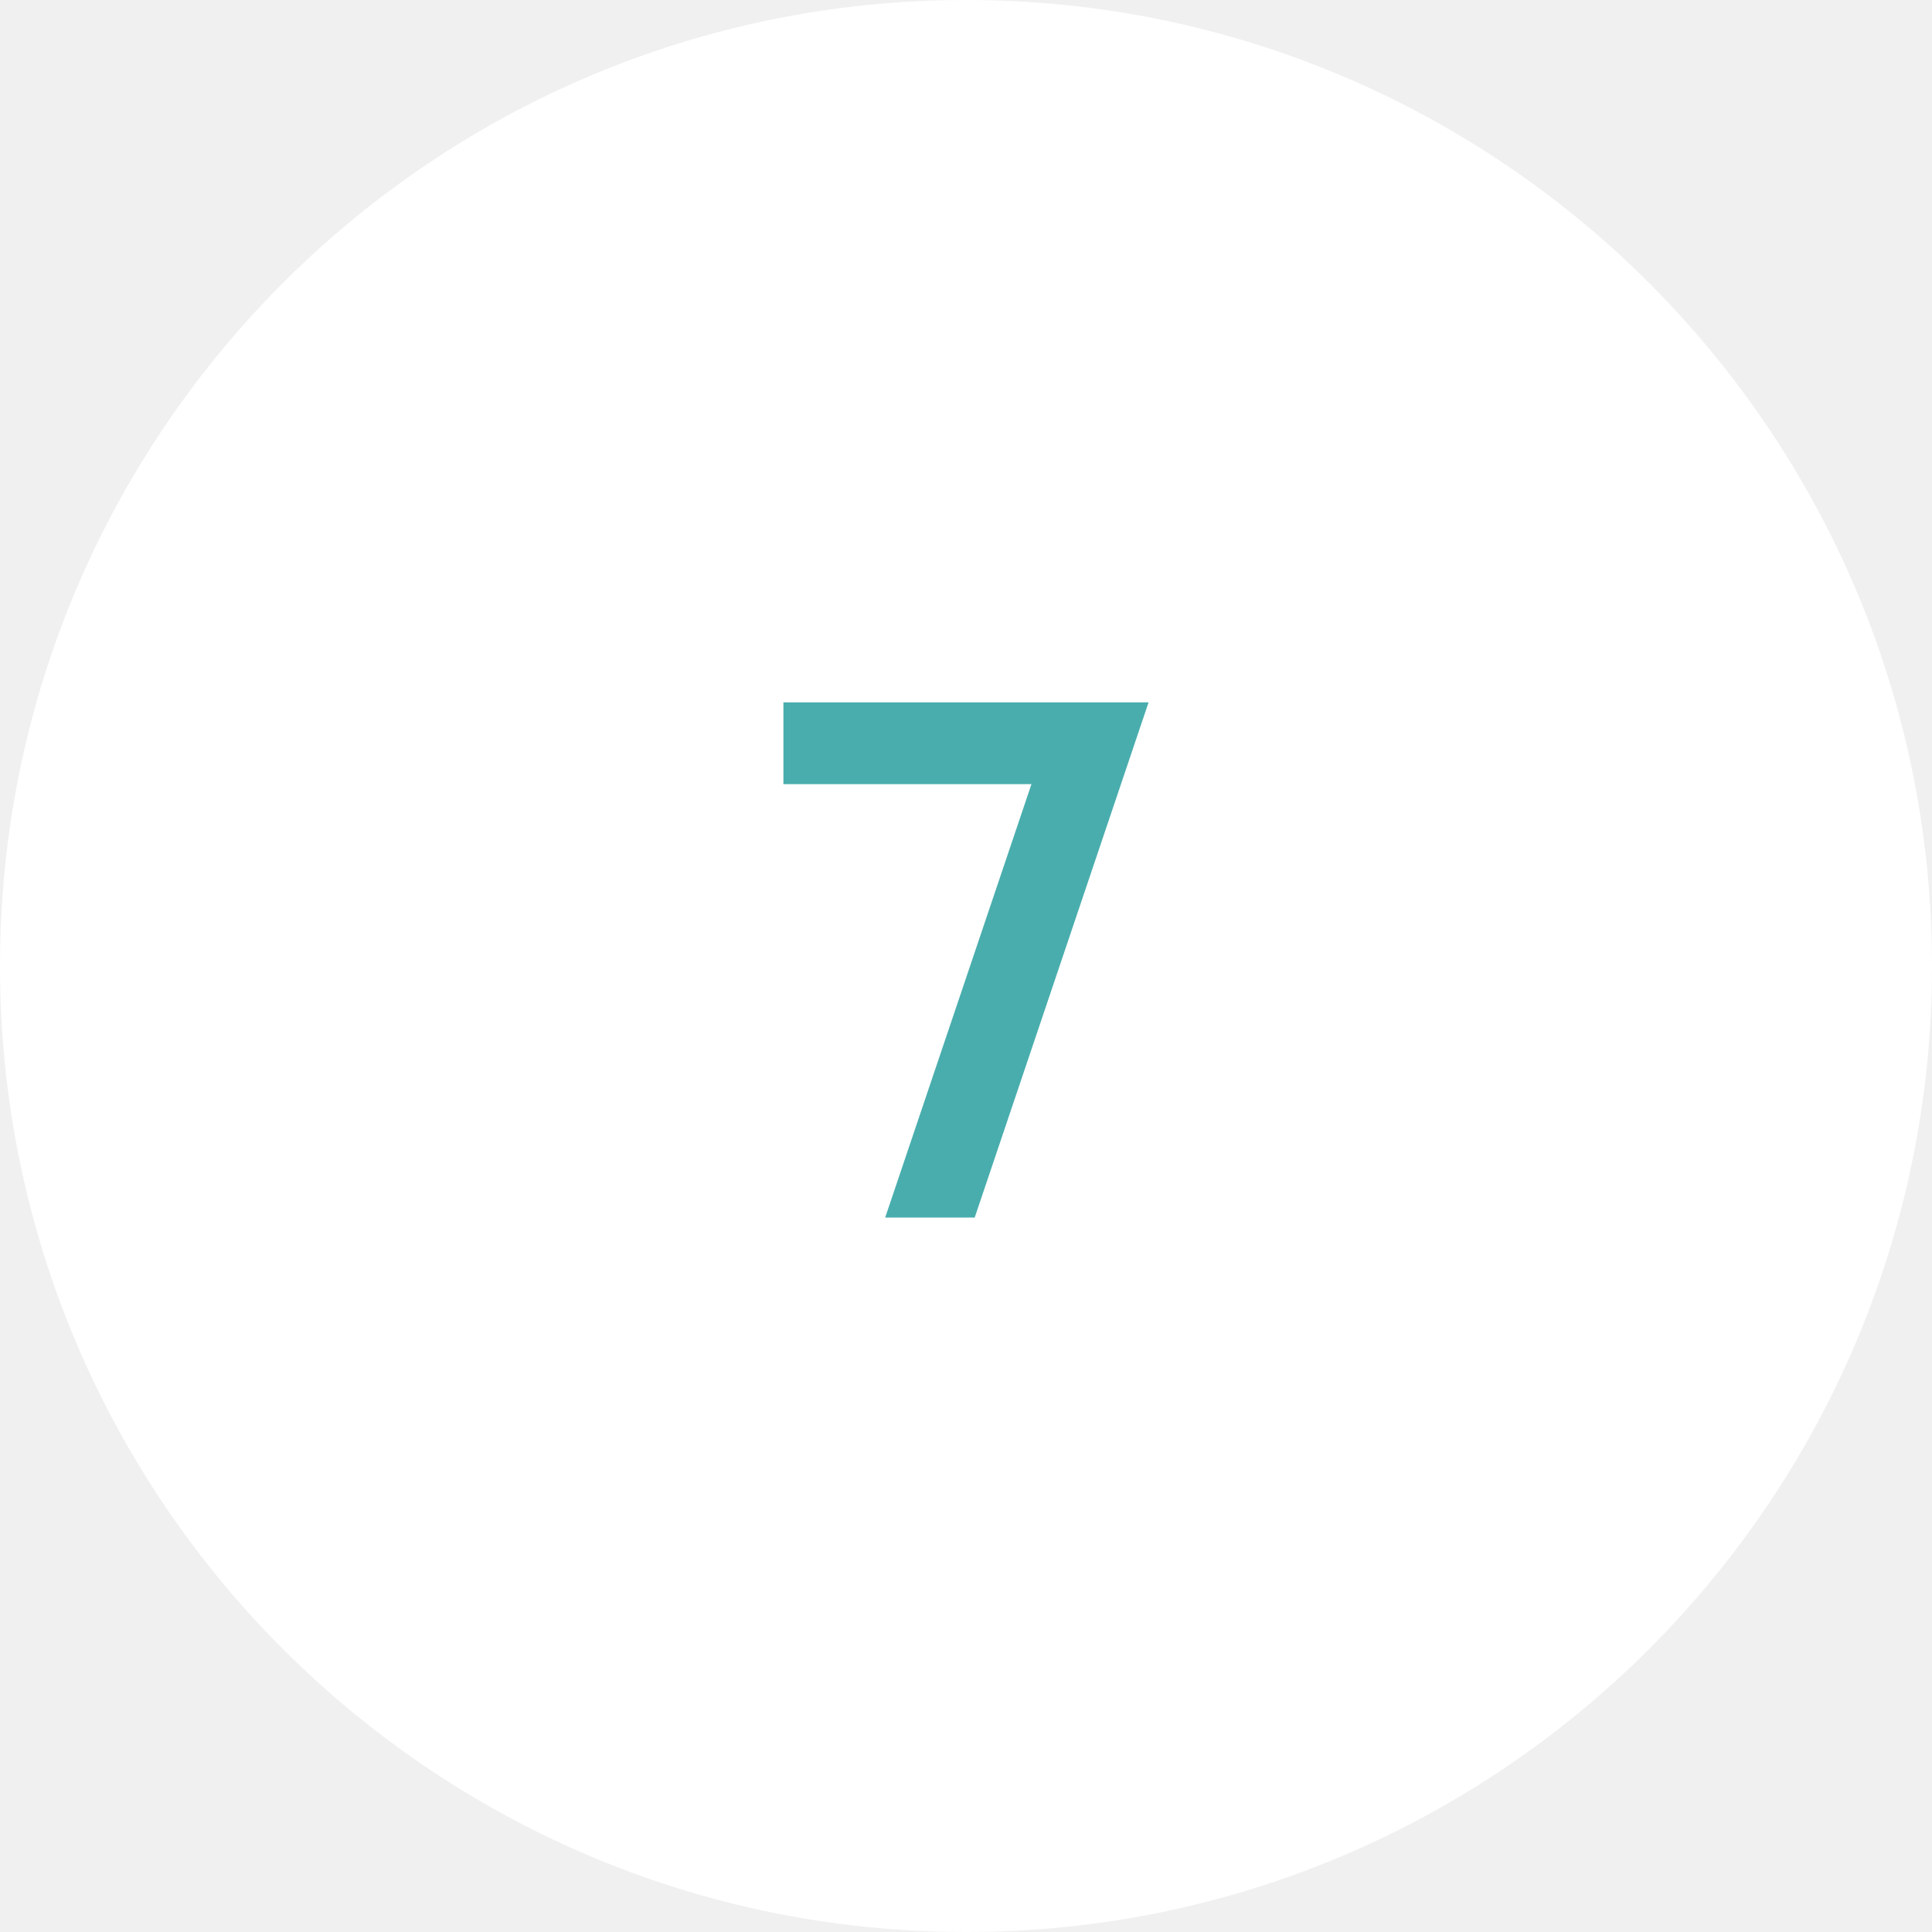
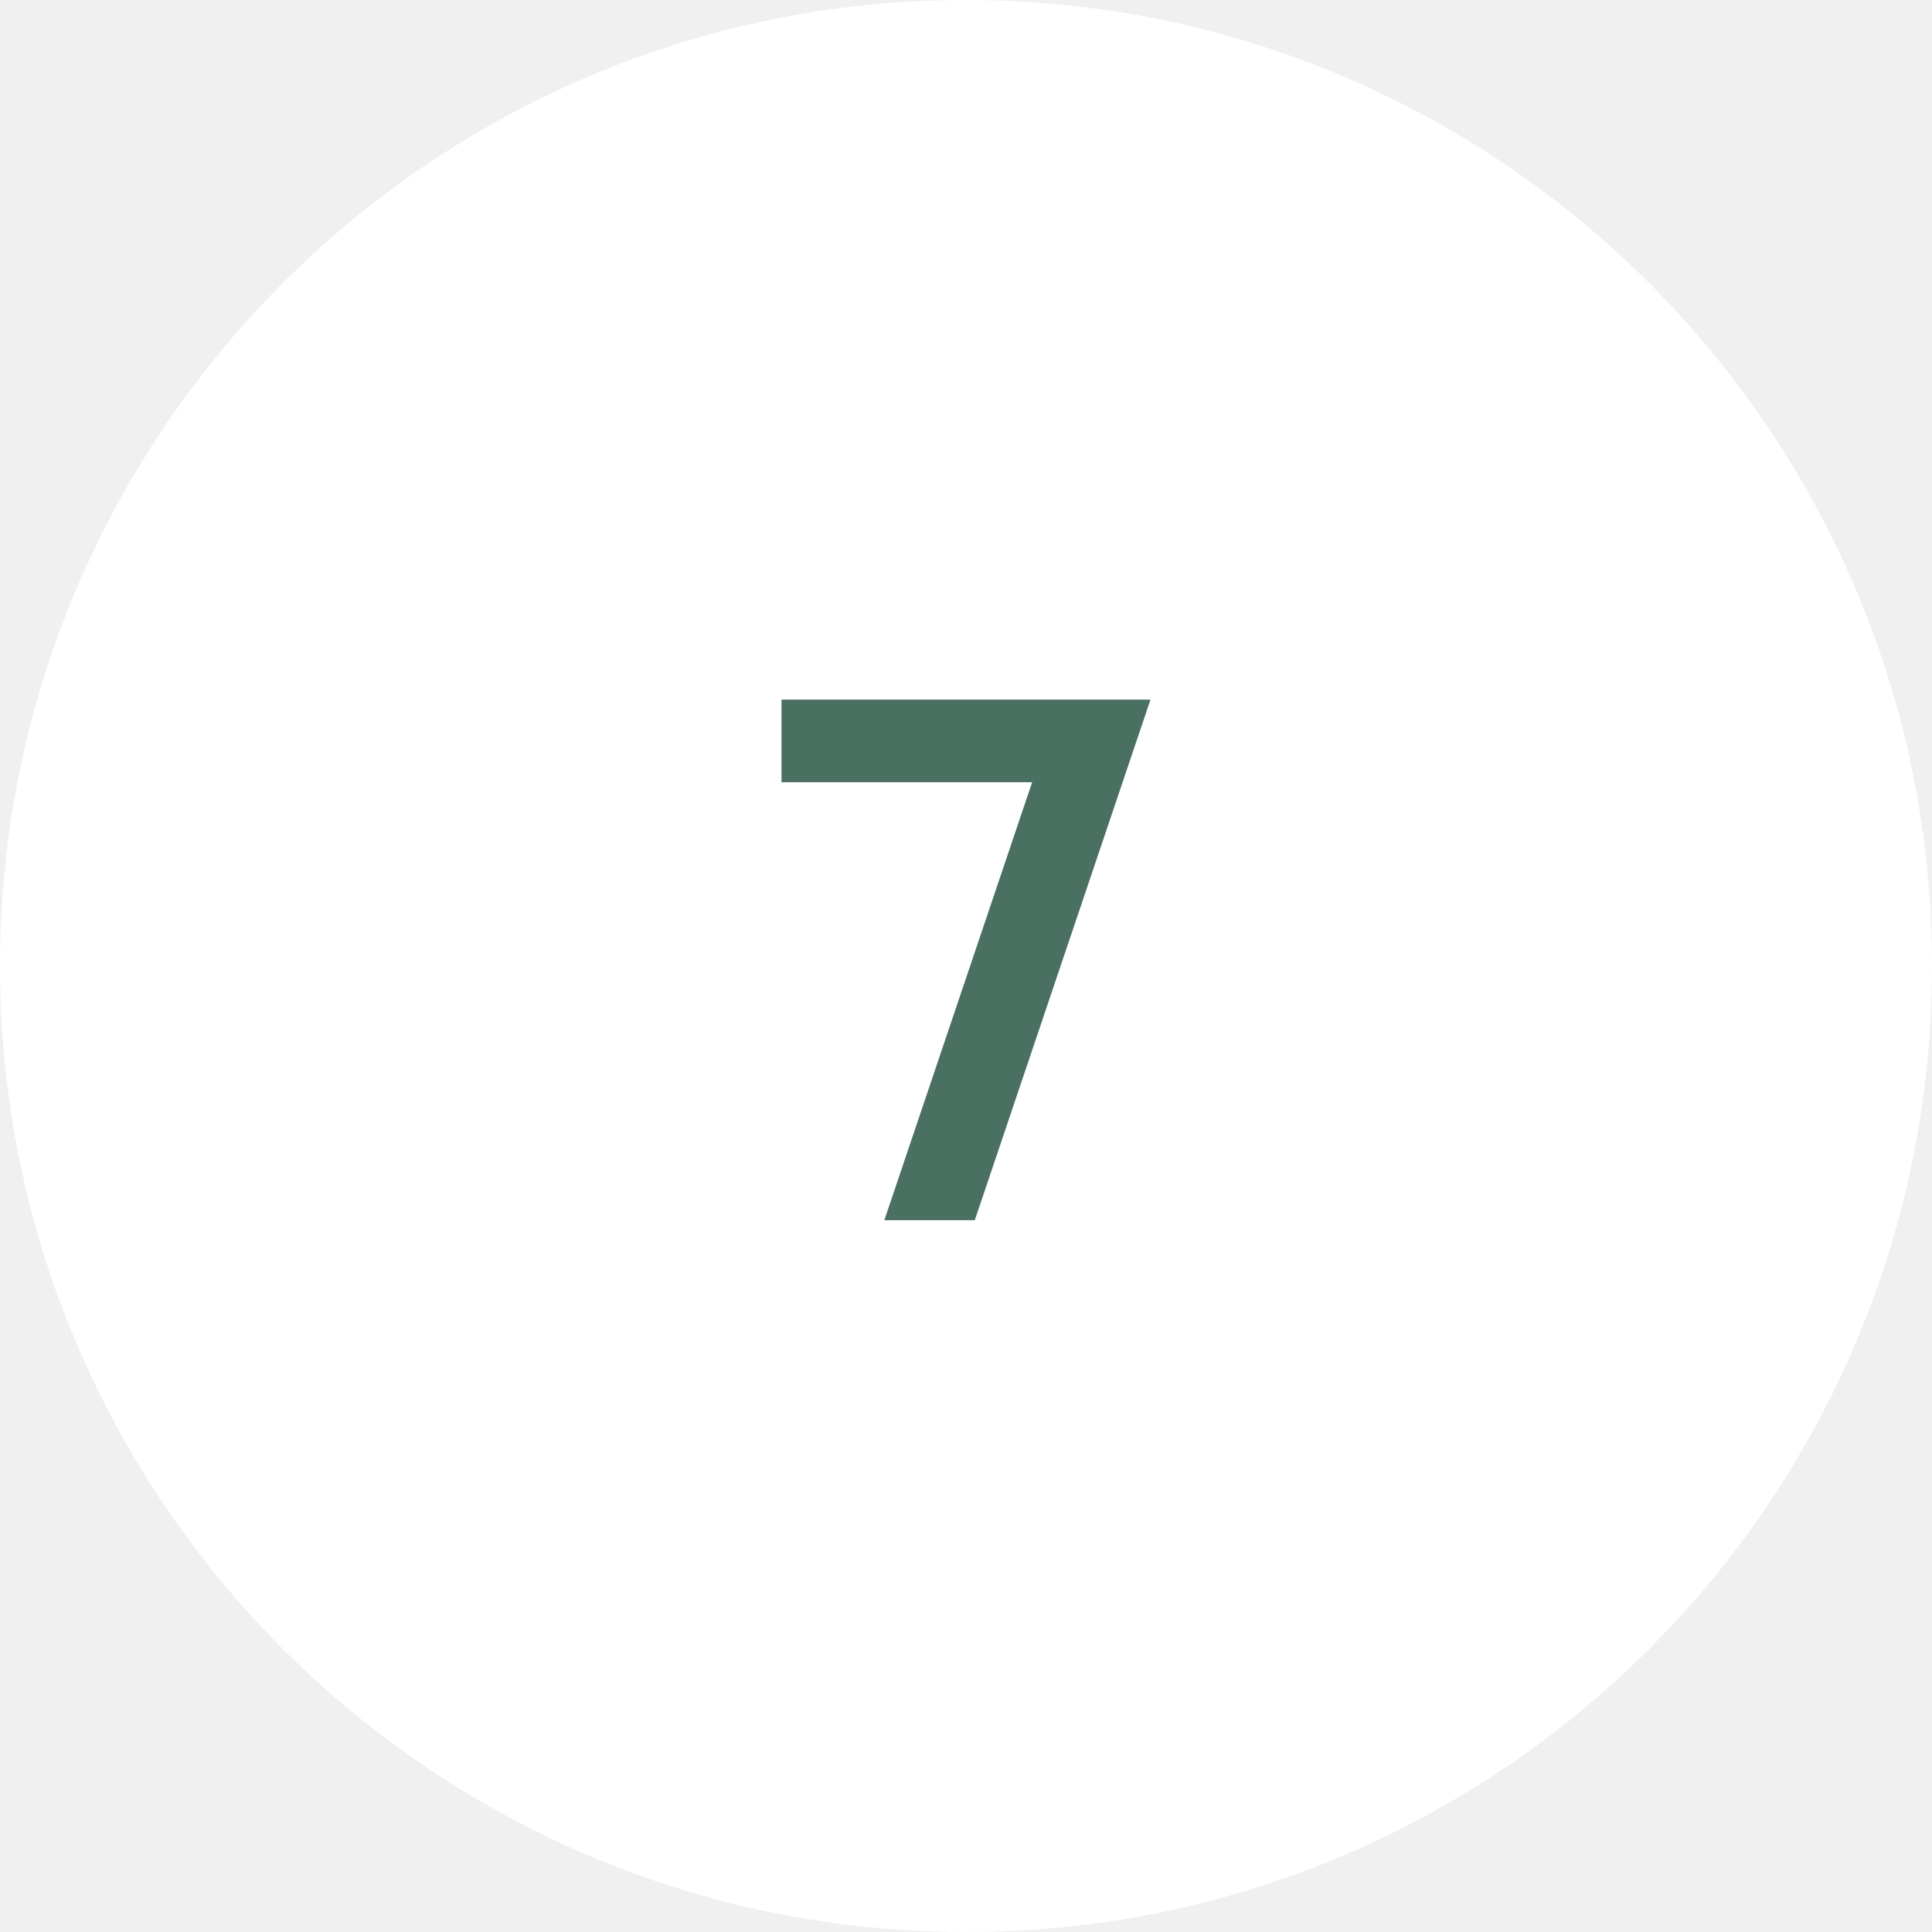
- <svg xmlns="http://www.w3.org/2000/svg" width="96" height="96" viewBox="0 0 96 96" fill="none">
-   <rect width="96" height="96" rx="48" fill="white" />
-   <path d="M57.072 34.9L48.432 60.5H43.984L52.624 34.9H57.072ZM54.64 38.964H38.928V34.9H57.072L54.64 38.964Z" fill="#49ADAD" />
+ <svg xmlns="http://www.w3.org/2000/svg" width="95" height="95" viewBox="0 0 95 95" fill="none">
+   <rect width="95" height="95" rx="47.5" fill="white" />
+   <path d="M56.572 34.4L47.932 60H43.484L52.124 34.4H56.572ZM54.14 38.464H38.428V34.4H56.572L54.14 38.464Z" fill="#4A7062" />
</svg>
